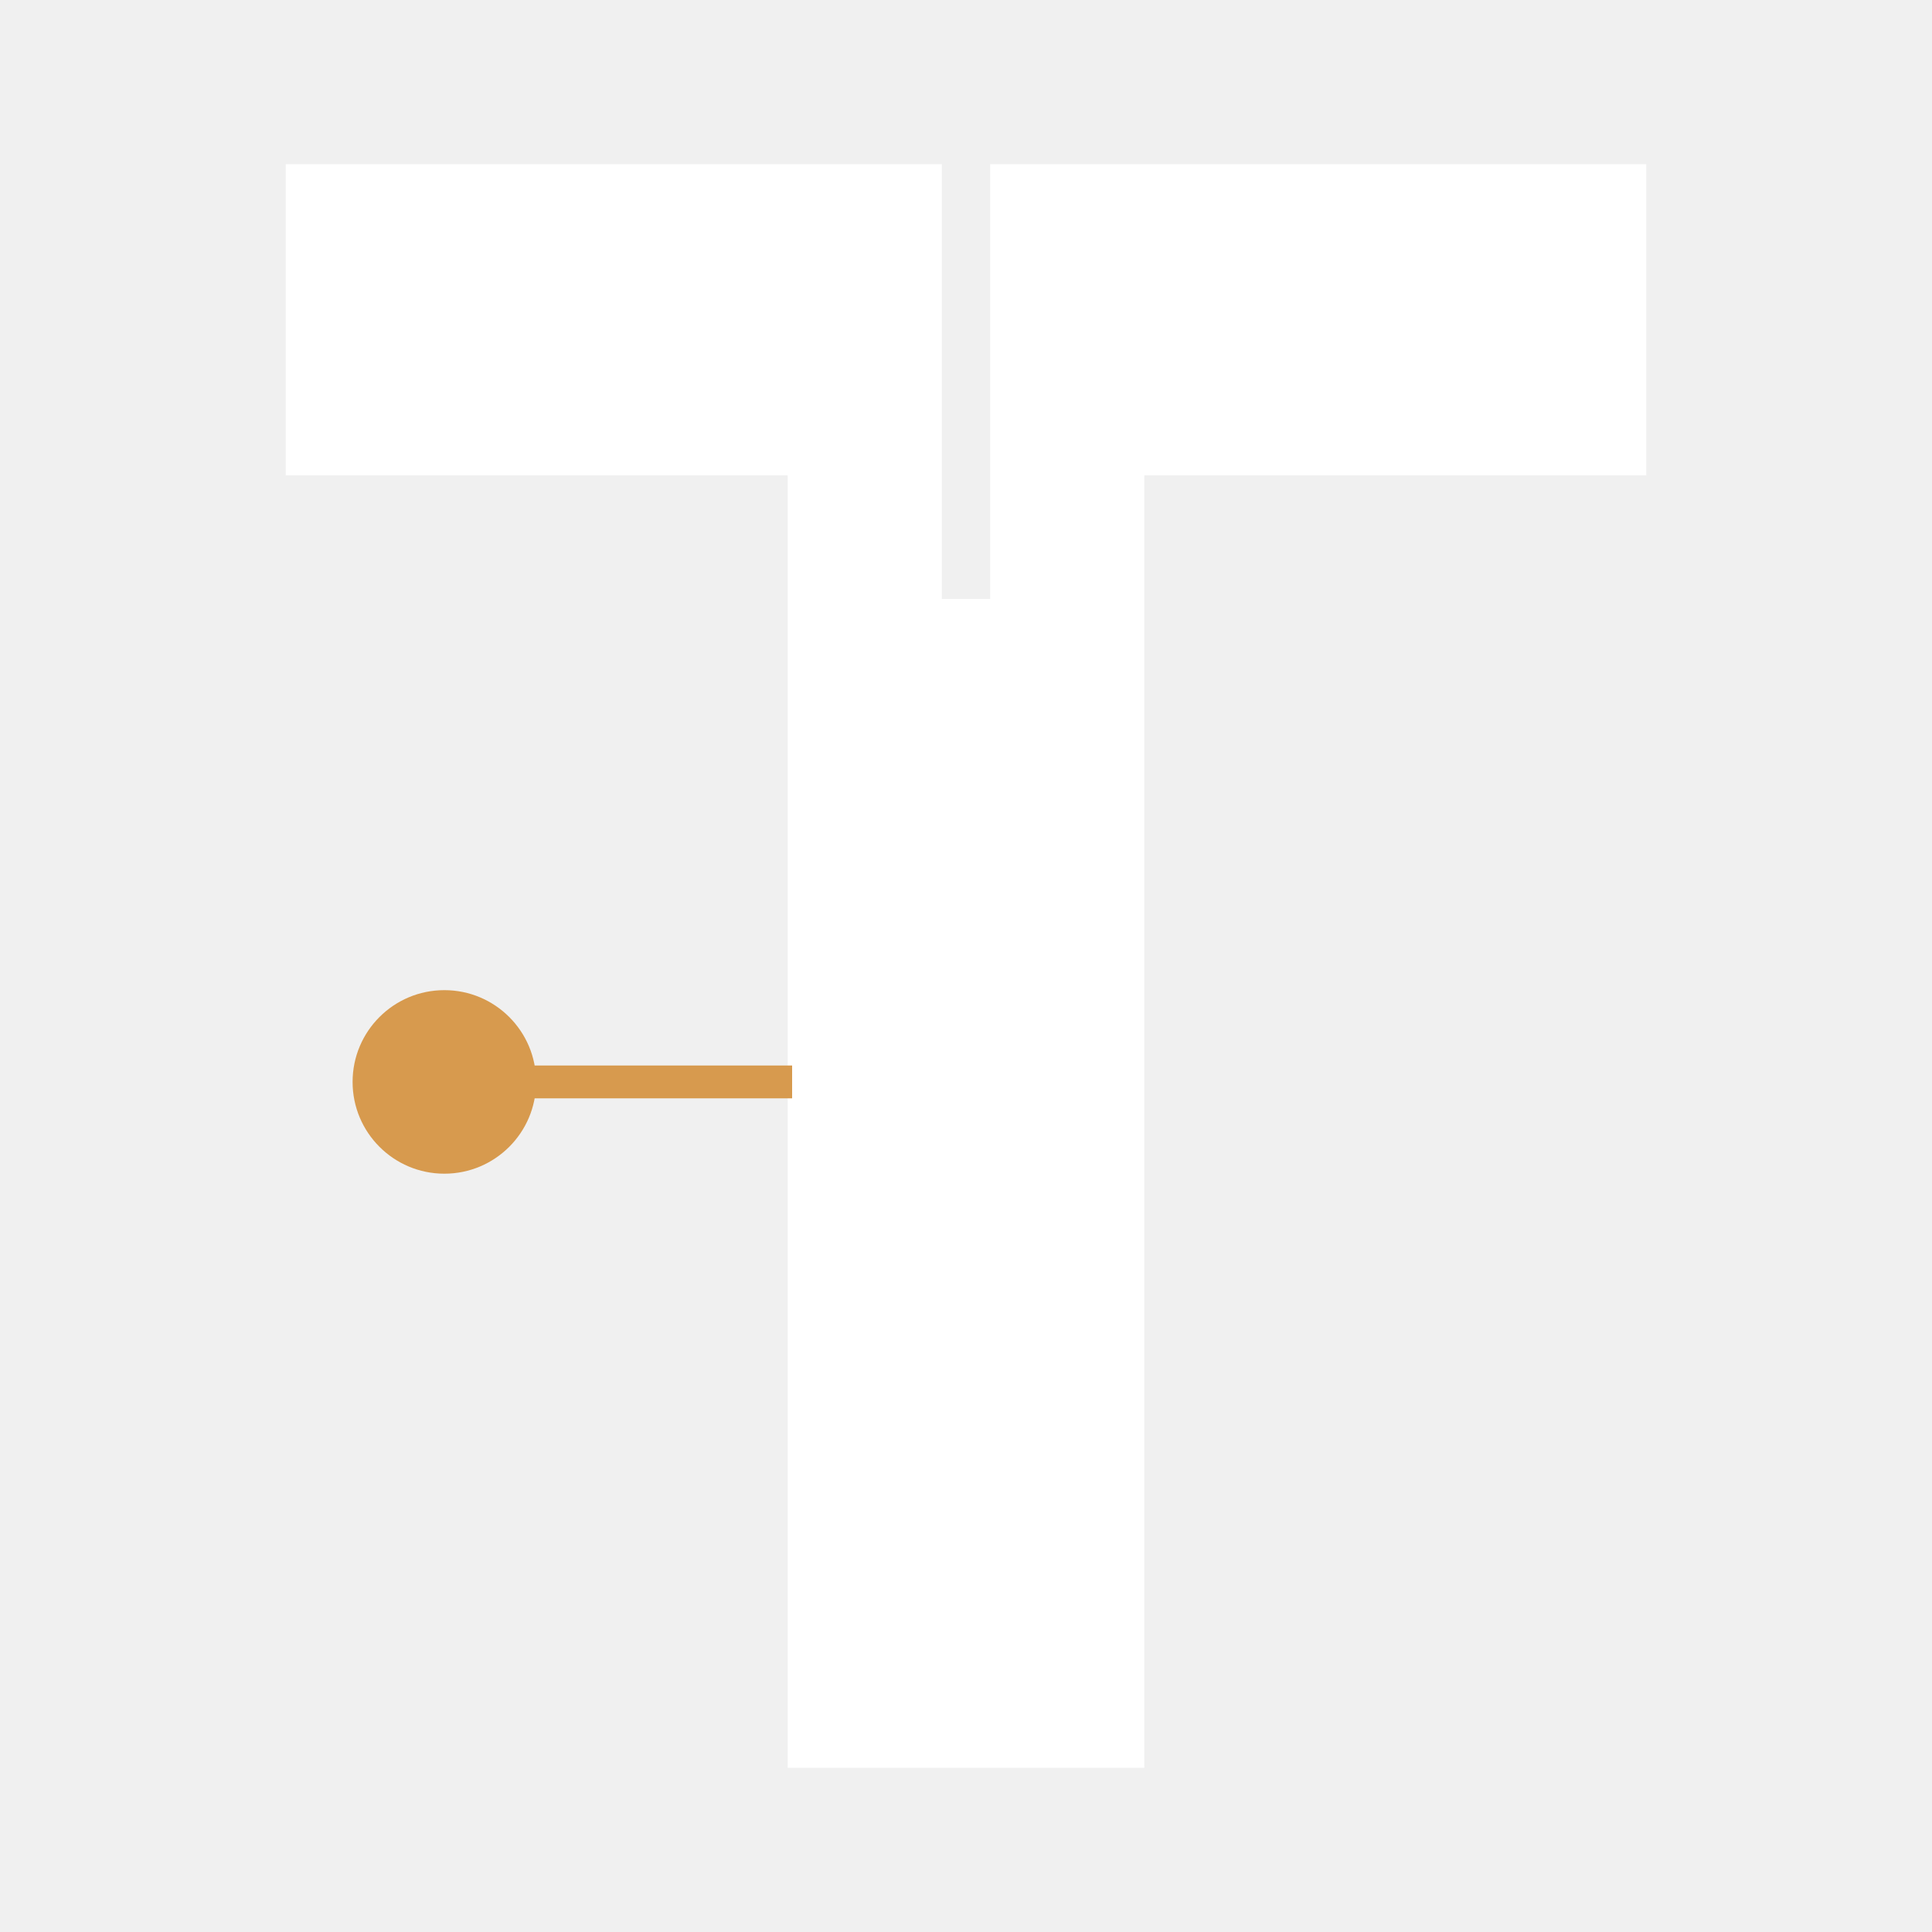
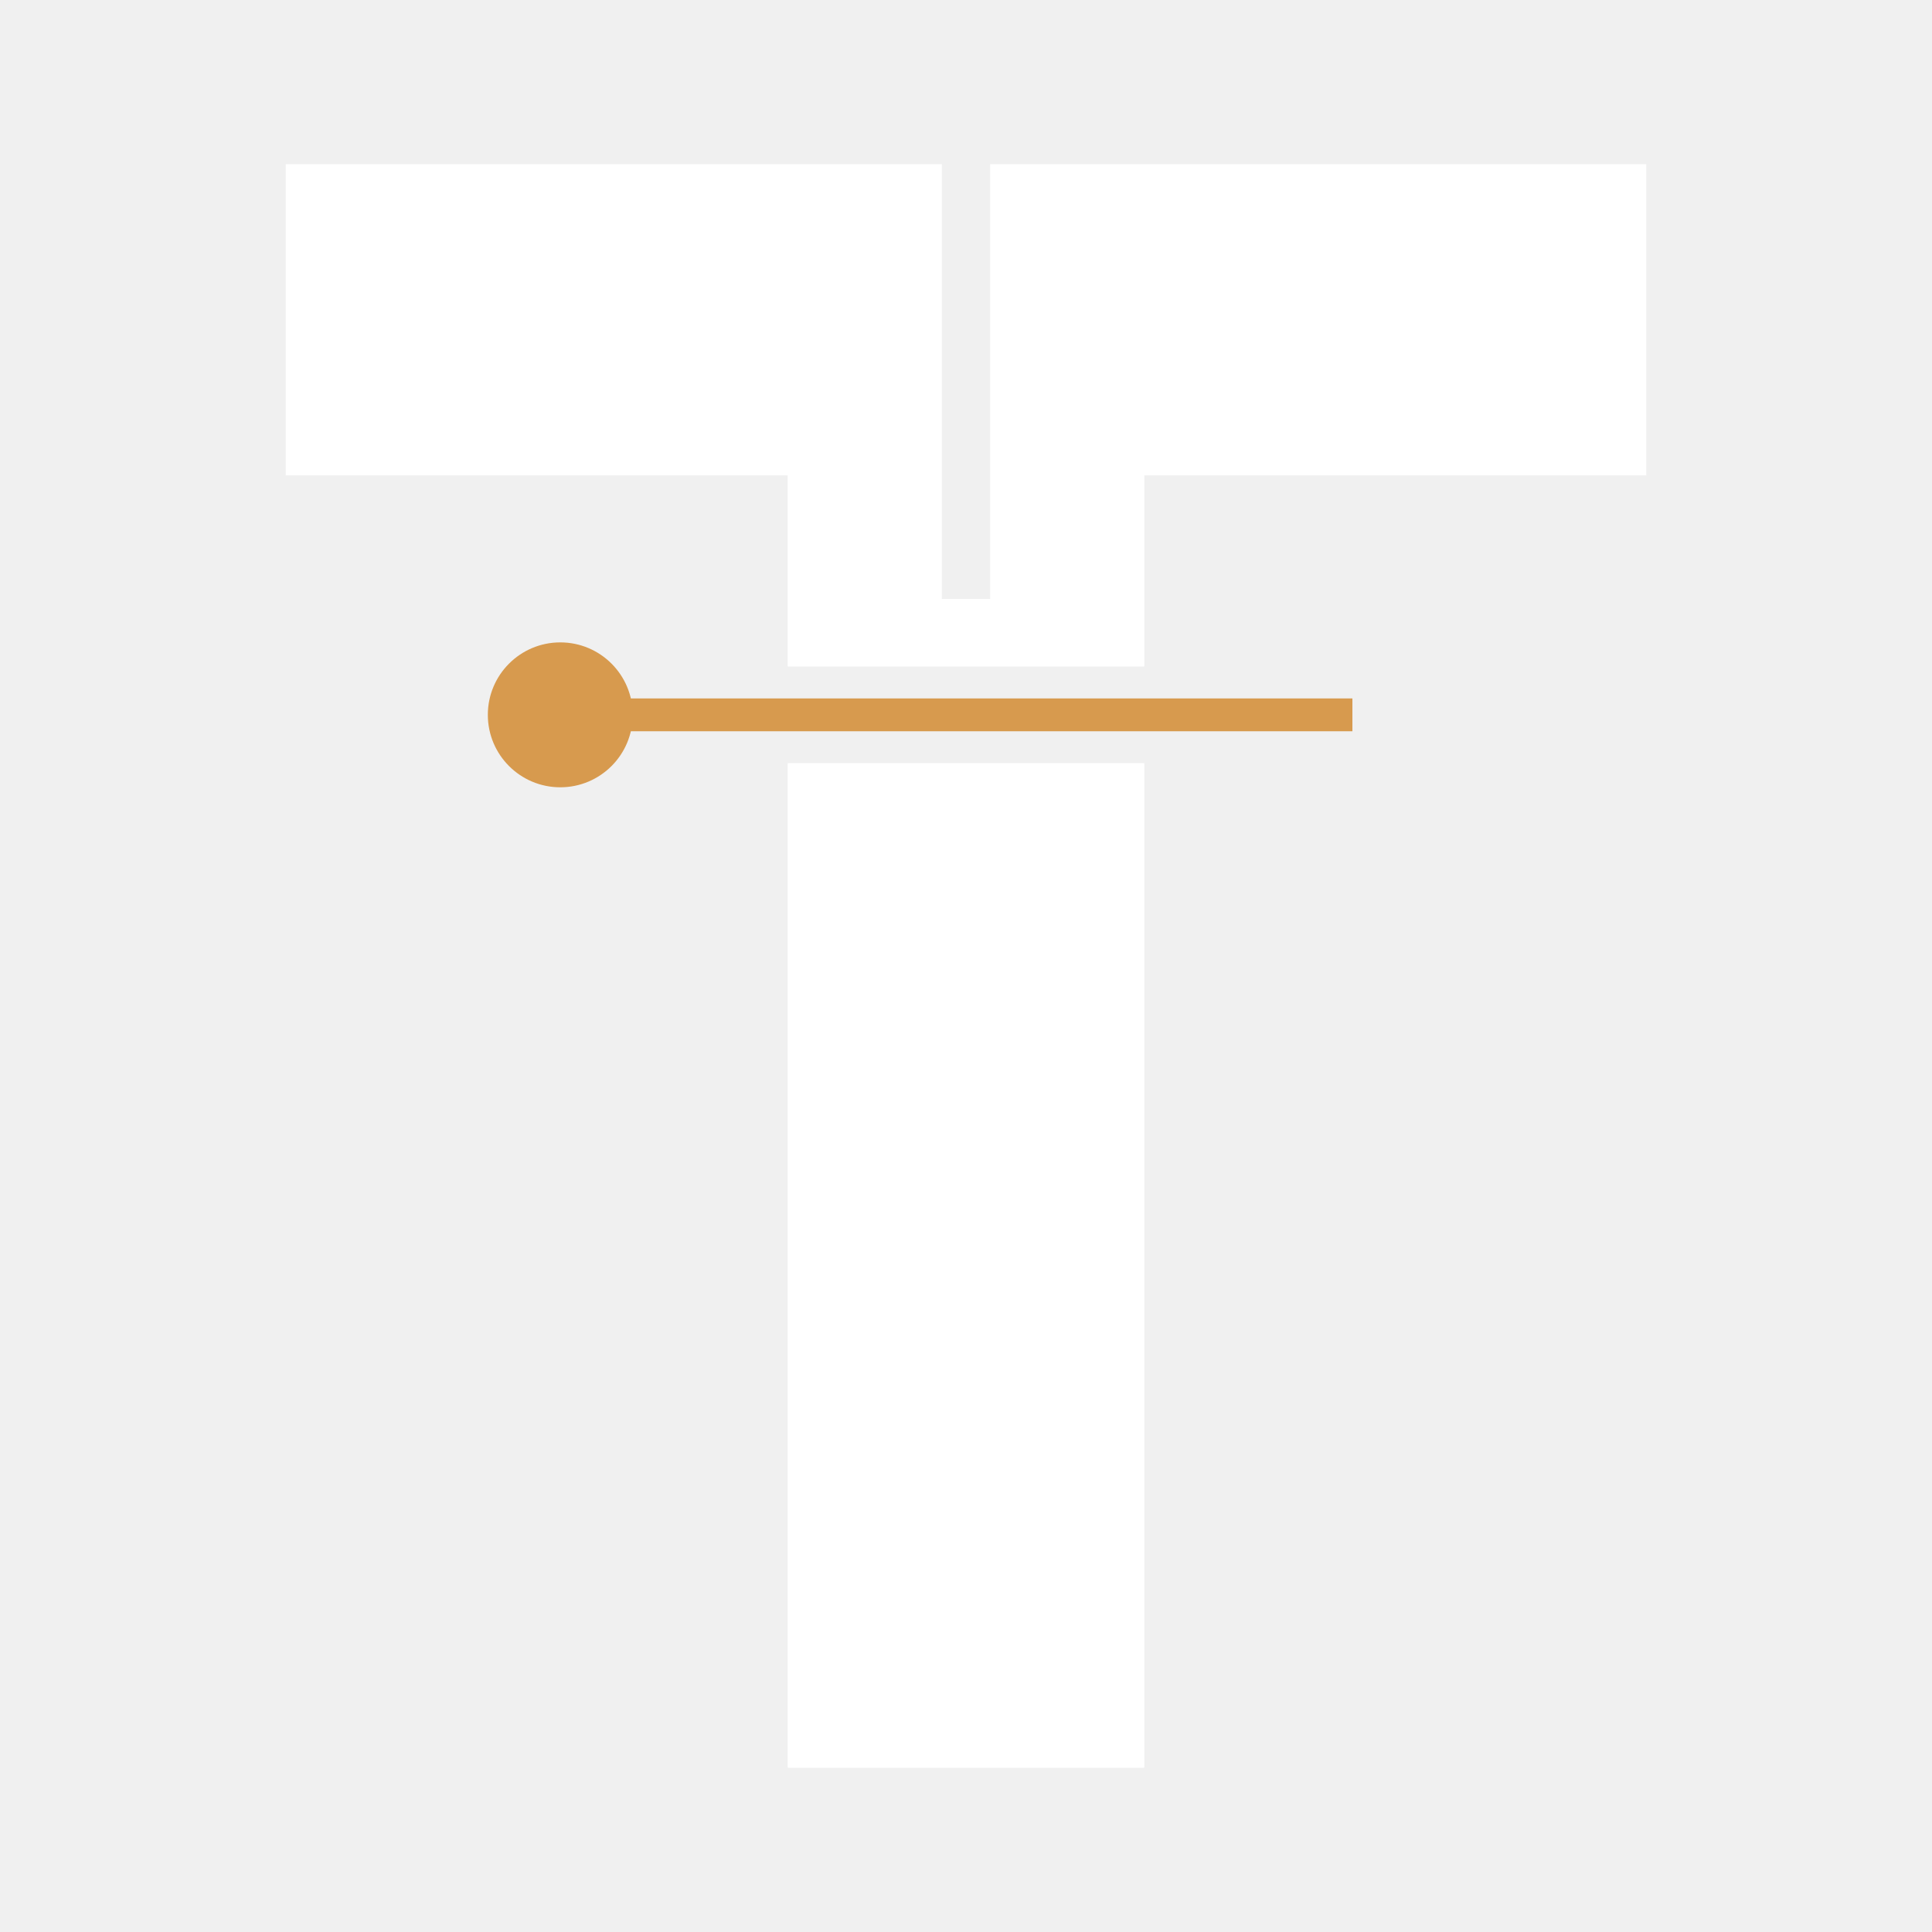
<svg xmlns="http://www.w3.org/2000/svg" viewBox="0.00 0.00 200.00 200.00" width="200.00" height="200.00">
  <g>
-     <path fill="#FFFFFF" d="M81.542 183V49.212H29.579V17H97.5V62H102.5V17H170.421V49.212H118.458V183Z" />
-     <circle fill="#D79A4E" cx="46" cy="112" r="9.5" />
-     <path fill="#D79A4E" d="M46 110.3H82V113.7H46Z" />
+     <path fill="#FFFFFF" d="M81.542 69V49.212H29.579V17H97.5V62H102.5V17H170.421V49.212H118.458V69H81.542ZM81.542 183V79H118.458V183Z" />
+     <circle fill="#D79A4E" cx="58" cy="74.0" r="7.5" />
+     <path fill="#D79A4E" d="M58 72.3H140V75.7H58Z" />
  </g>
</svg>
